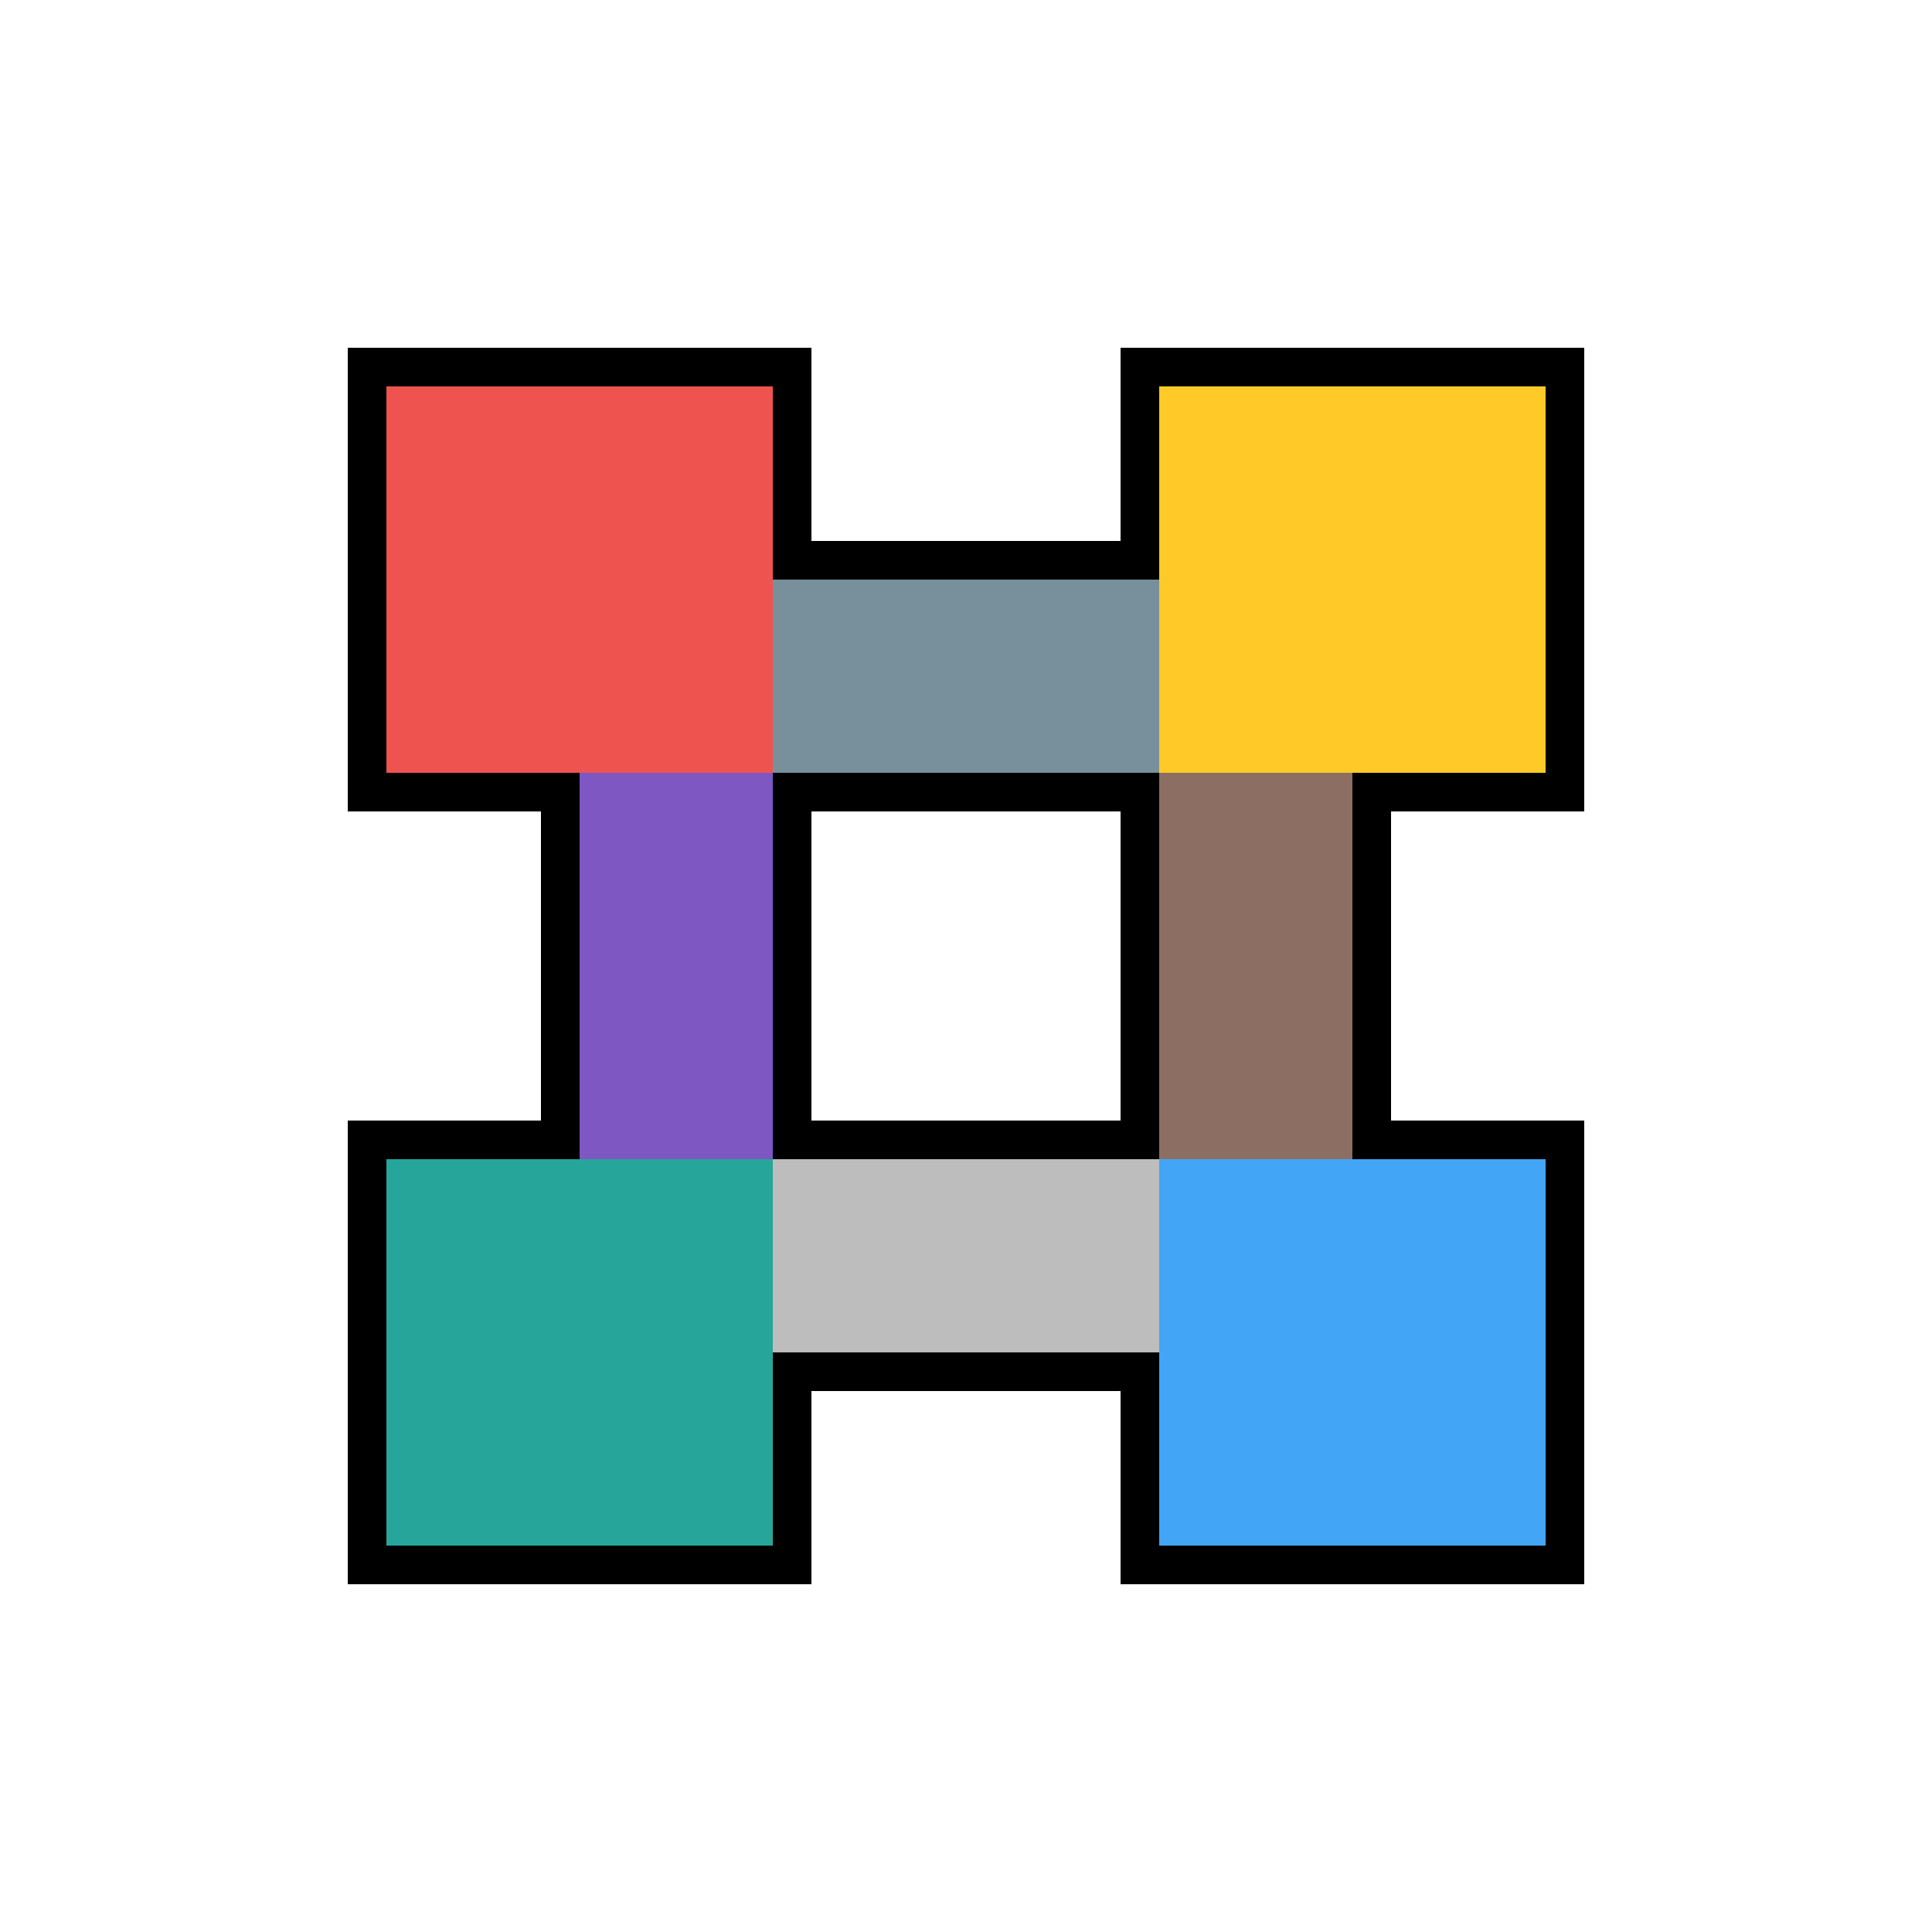
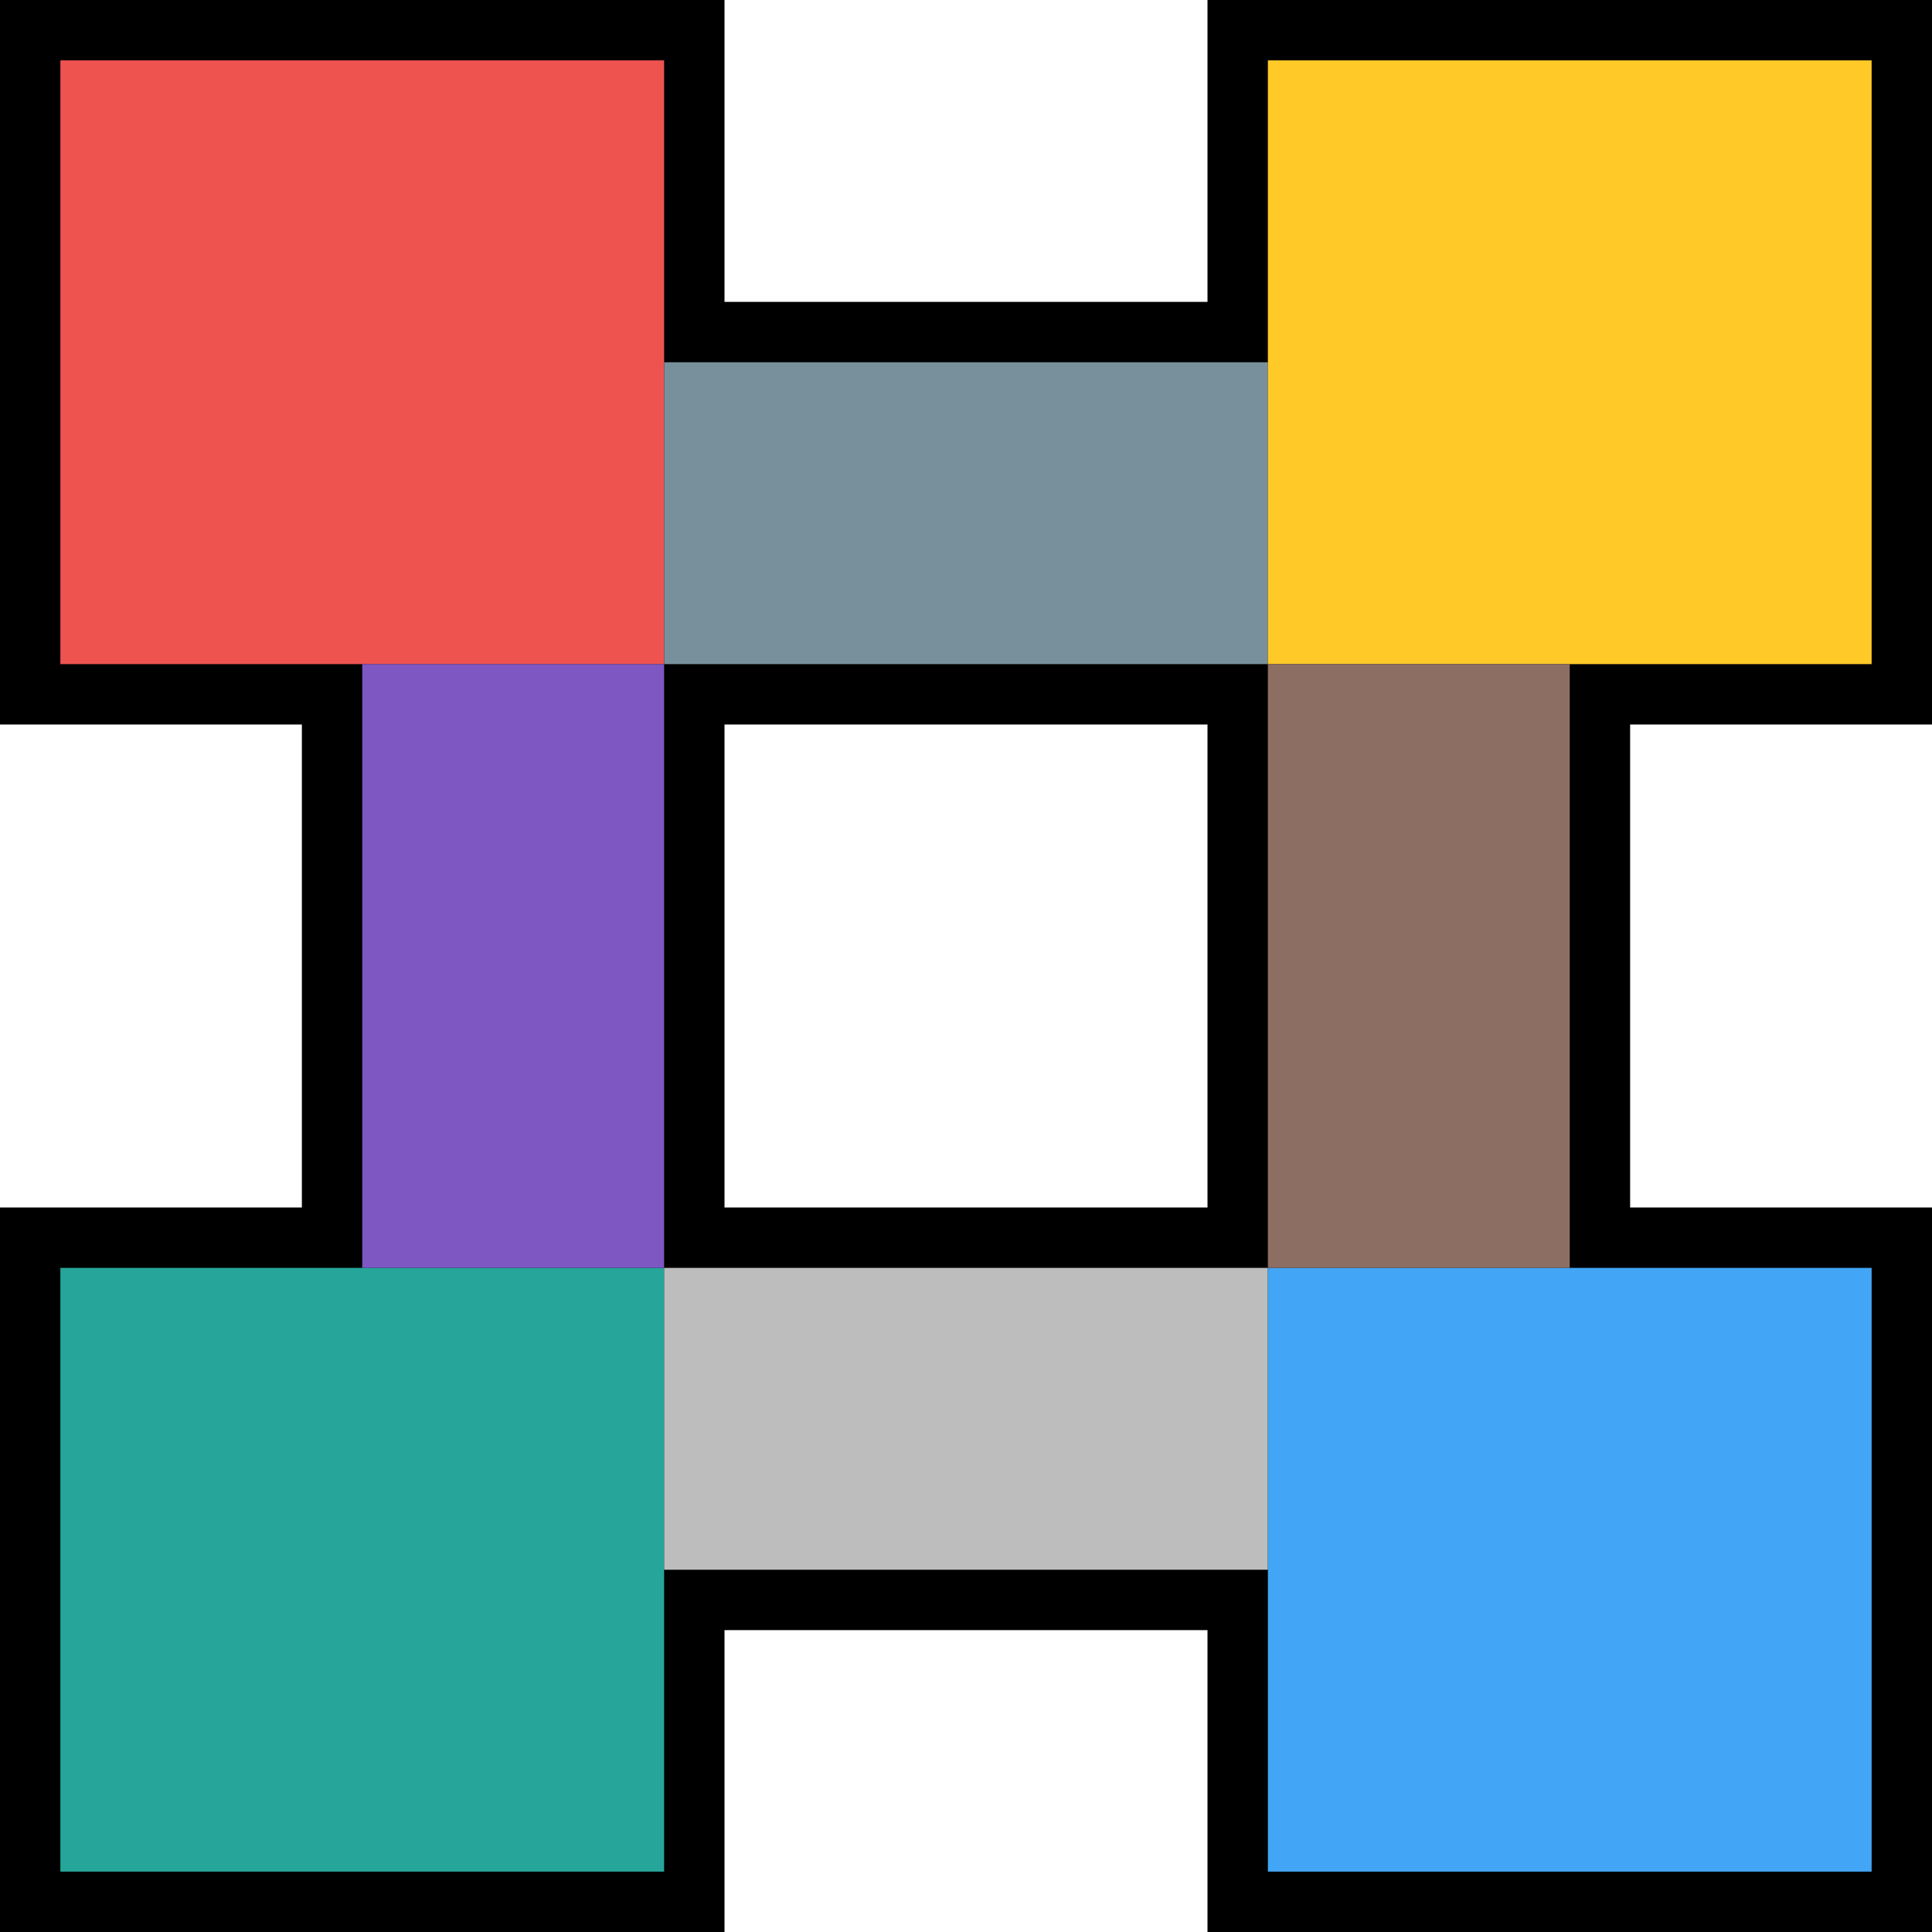
- <svg xmlns="http://www.w3.org/2000/svg" version="1.1" id="svg2" height="100" width="100">
+ <svg xmlns="http://www.w3.org/2000/svg" version="1.1" id="svg2" height="64" width="64">
  <defs id="defs4" />
-   <g id="layer2" style="display:inline" transform="translate(0,-900)">
-     <path style="fill:#000000;fill-opacity:1;stroke:none;display:inline" d="m 18,918 0,24 10,0 0,16 -10,0 0,24 24,0 0,-10 16,0 0,10 24,0 0,-24 -10,0 0,-16 10,0 0,-24 -24,0 0,10 -16,0 0,-10 z m 24,24 16,0 0,16 -16,0 z" id="rect2986-5-9" />
-     <g transform="translate(20,-20)" style="display:inline" id="g3265">
+   <g id="layer2" style="display:inline" transform="translate(0,-936)">
+     <path id="path4023-4" d="m -5e-7,936 0,24 10,0 0,16 -10,0 0,24 L 24,1000 l 0,-10 16,0 0,10 24,0 0,-24 -10,0 0,-16 10,0 0,-24 -24,0 0,10 -16,0 0,-10 z M 24,960 l 16,0 0,16 -16,0 z" style="color:#000000;fill:#000000;fill-opacity:1;fill-rule:nonzero;stroke:none;stroke-width:1px;marker:none;visibility:visible;display:inline;overflow:visible;enable-background:accumulate" />
+     <g id="g3265" transform="translate(1.999999,-2)">
      <path id="rect2986-5" d="m 0,940 20,0 0,20 L 0,960 z" style="fill:#ef5350;fill-opacity:1;stroke:none;display:inline" />
      <path id="rect2988-3" d="m 20,950 20,0 0,10 -20,0 z" style="fill:#78909c;fill-opacity:1;stroke:none;display:inline" />
      <path id="rect2986-7-2" d="m 40,940 20,0 0,20 -20,0 z" style="fill:#ffca28;fill-opacity:1;stroke:none;display:inline" />
      <path id="rect2986-3-5" d="m 0,980 20,0 0,20 L 0,1000 z" style="fill:#26a69a;fill-opacity:1;stroke:none;display:inline" />
      <path id="rect2988-0-8" d="m 20,980 20,0 0,10 -20,0 z" style="fill:#bdbdbd;fill-opacity:1;stroke:none;display:inline" />
      <path id="rect2986-7-4-4" d="m 40,980 20,0 0,20 -20,0 z" style="fill:#42a5f5;fill-opacity:1;stroke:none;display:inline" />
      <path id="rect2988-0-9-81" d="m 10,980 0,-20 10,0 0,20 z" style="fill:#7e57c2;fill-opacity:1;stroke:none;display:inline" />
      <path id="rect2988-0-9-8-1" d="m 40,980 0,-20 10,0 0,20 z" style="fill:#8d6e63;fill-opacity:1;stroke:none;display:inline" />
    </g>
+     <g transform="translate(2,-1.99999)" style="display:inline" id="layer2-7" />
  </g>
</svg>
